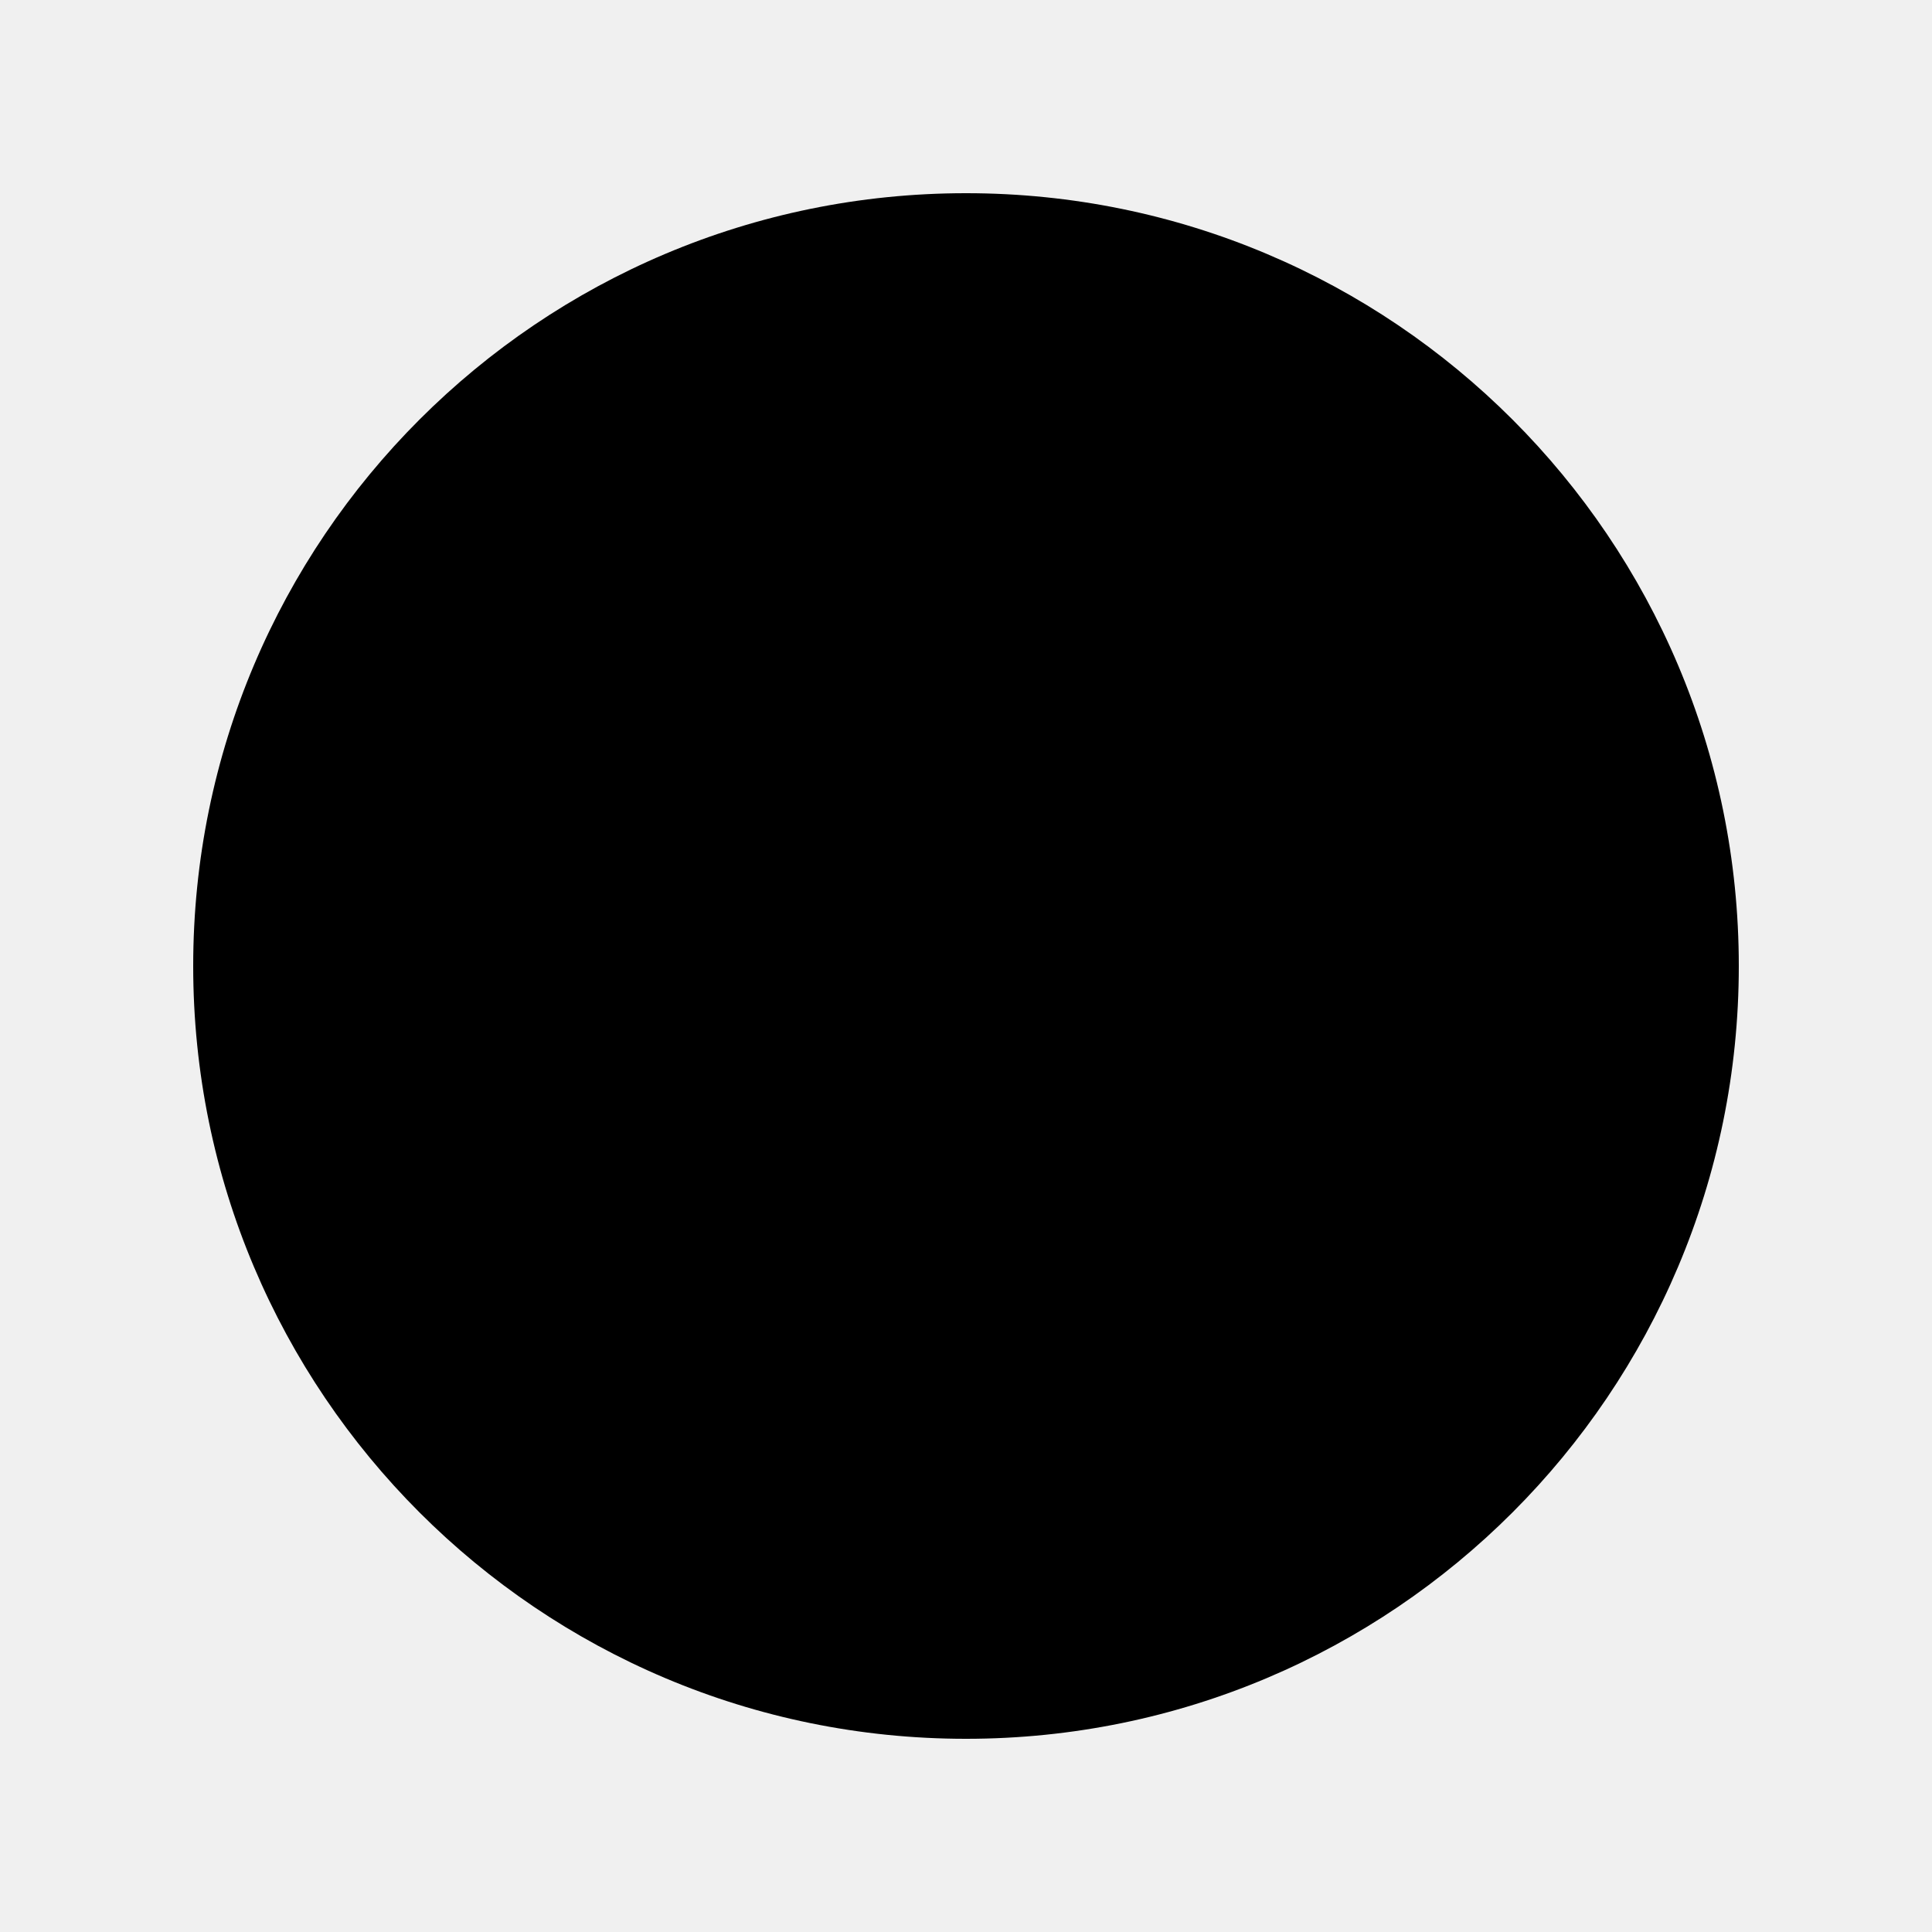
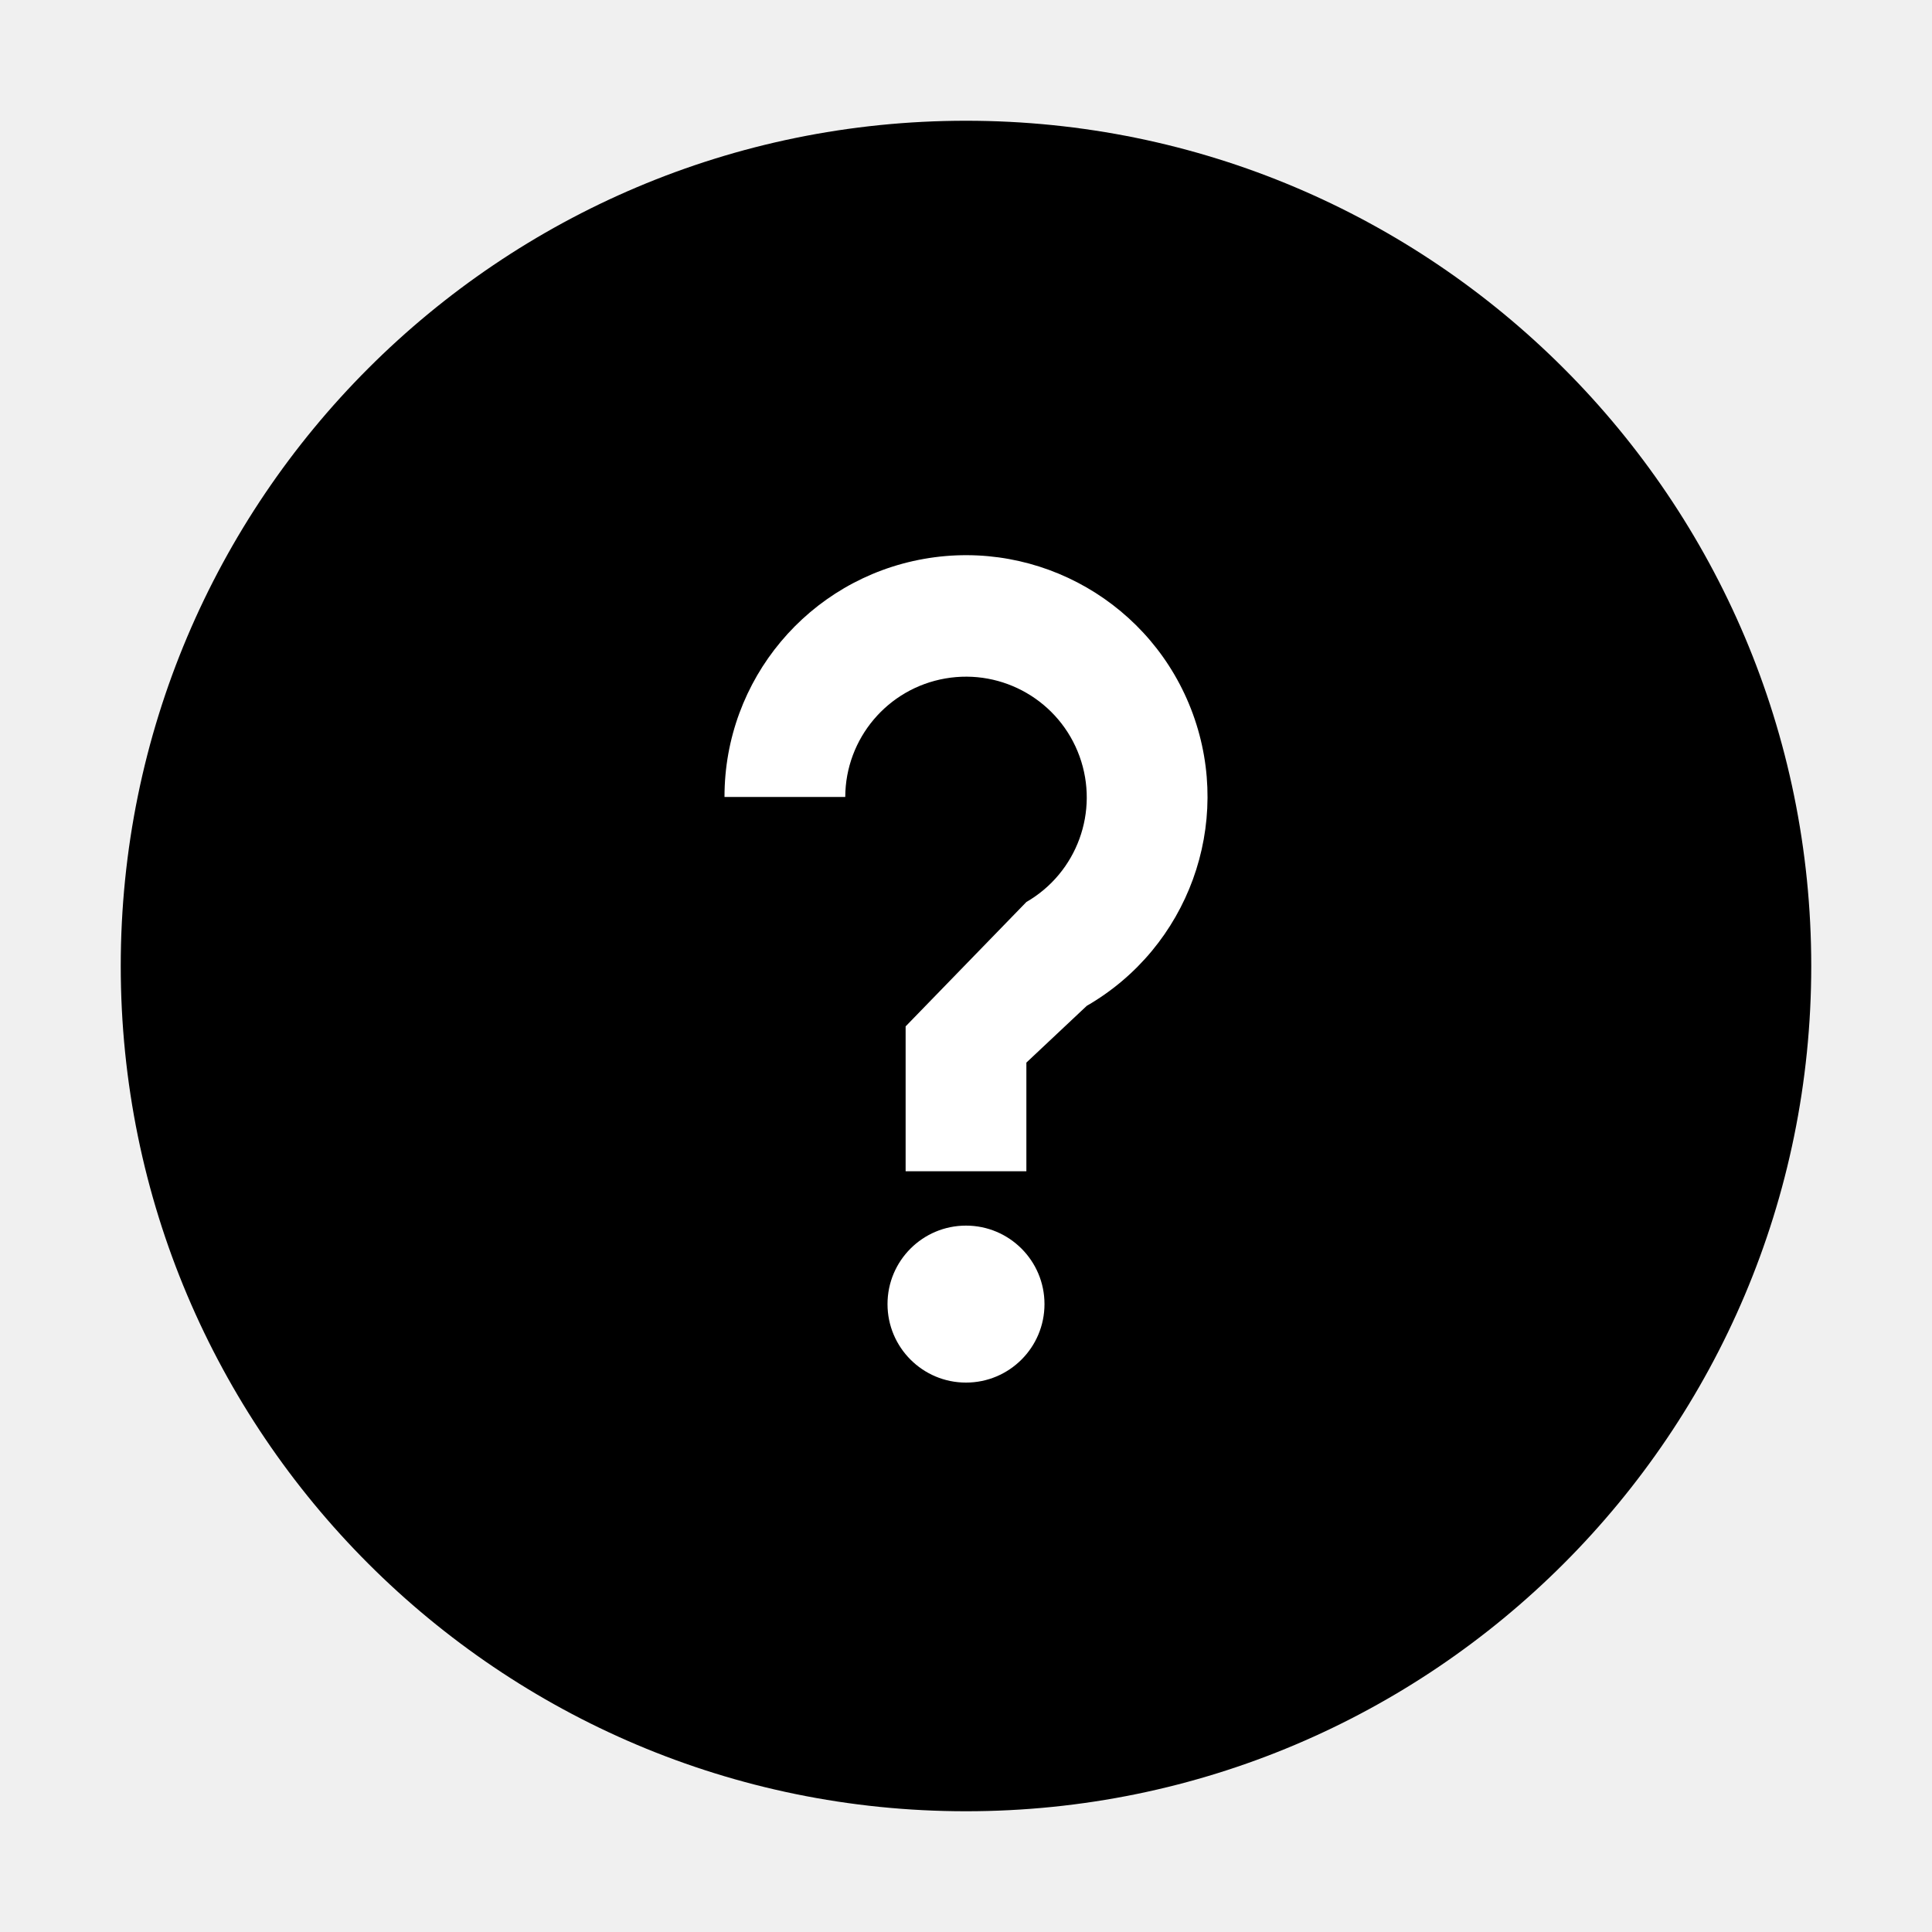
- <svg xmlns="http://www.w3.org/2000/svg" viewBox="0 0 640 640" fill="currentColor">
-   <path d="M320 576C461.4 576 576 461.4 576 320C576 178.6 461.4 64 320 64C178.6 64 64 178.6 64 320C64 461.4 178.6 576 320 576z" />
-   <path class="mark" d="M320 240C302.3 240 288 254.3 288 272C288 285.3 277.3 296 264 296C250.7 296 240 285.3 240 272C240 227.8 275.8 192 320 192C364.2 192 400 227.8 400 272C400 319.2 364 339.2 344 346.5L344 350.3C344 363.6 333.3 374.3 320 374.3C306.7 374.3 296 363.6 296 350.3L296 342.2C296 321.7 310.8 307 326.1 302C332.5 299.9 339.3 296.5 344.3 291.7C348.6 287.5 352 281.7 352 272.1C352 254.4 337.7 240.1 320 240.1zM288 432C288 414.3 302.3 400 320 400C337.7 400 352 414.3 352 432C352 449.7 337.7 464 320 464C302.3 464 288 449.7 288 432z" />
+ <svg xmlns="http://www.w3.org/2000/svg" viewBox="0 0 16 16" fill="currentColor">
+   <path d="M1 8A7 7 0 1 1 15 8A7 7 0 1 1 1 8Z" />
+   <g class="mark" fill="#fff" transform="translate(0 1.7)">
+     <path d="M6 4.9A2 2 0 1 1 9 6.63L8.5 7.1V8h-1V6.8l1-1.03A1 1 0 1 0 7 4.9z" />
+     <path d="M7.35 9.1A0.65 0.65 0 1 1 8.65 9.1A0.65 0.65 0 1 1 7.35 9.1Z" />
+   </g>
</svg>
